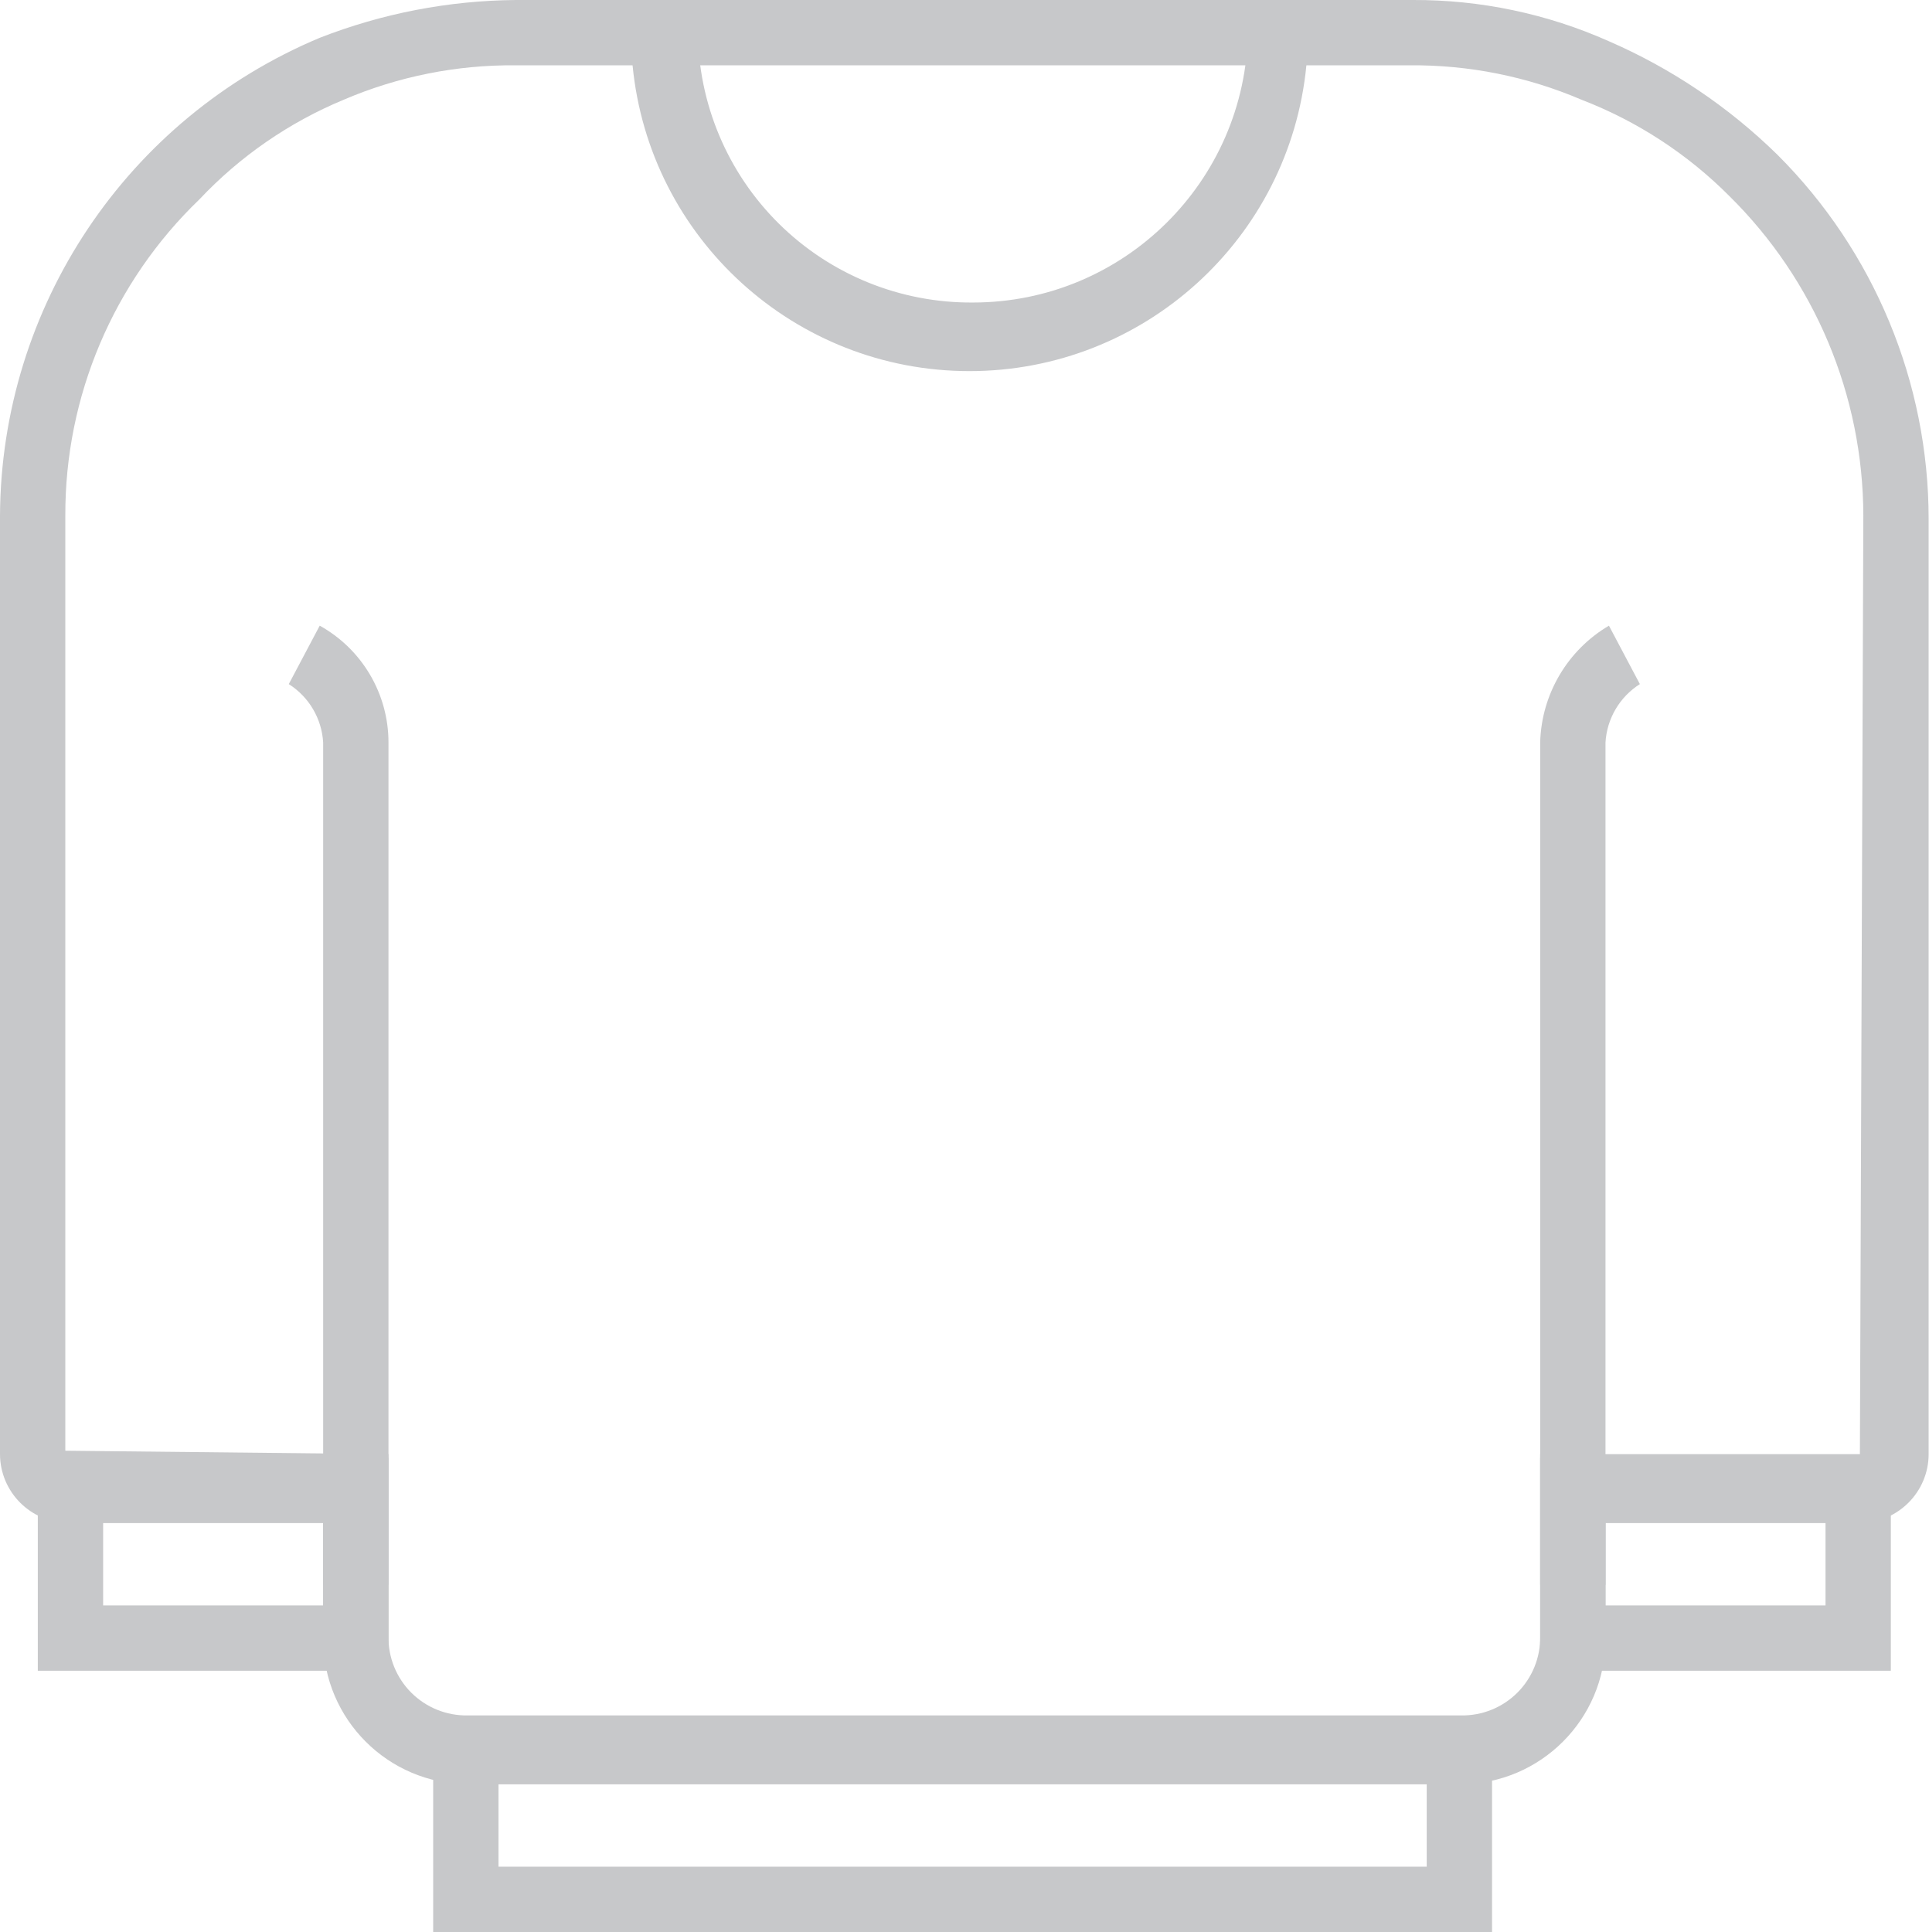
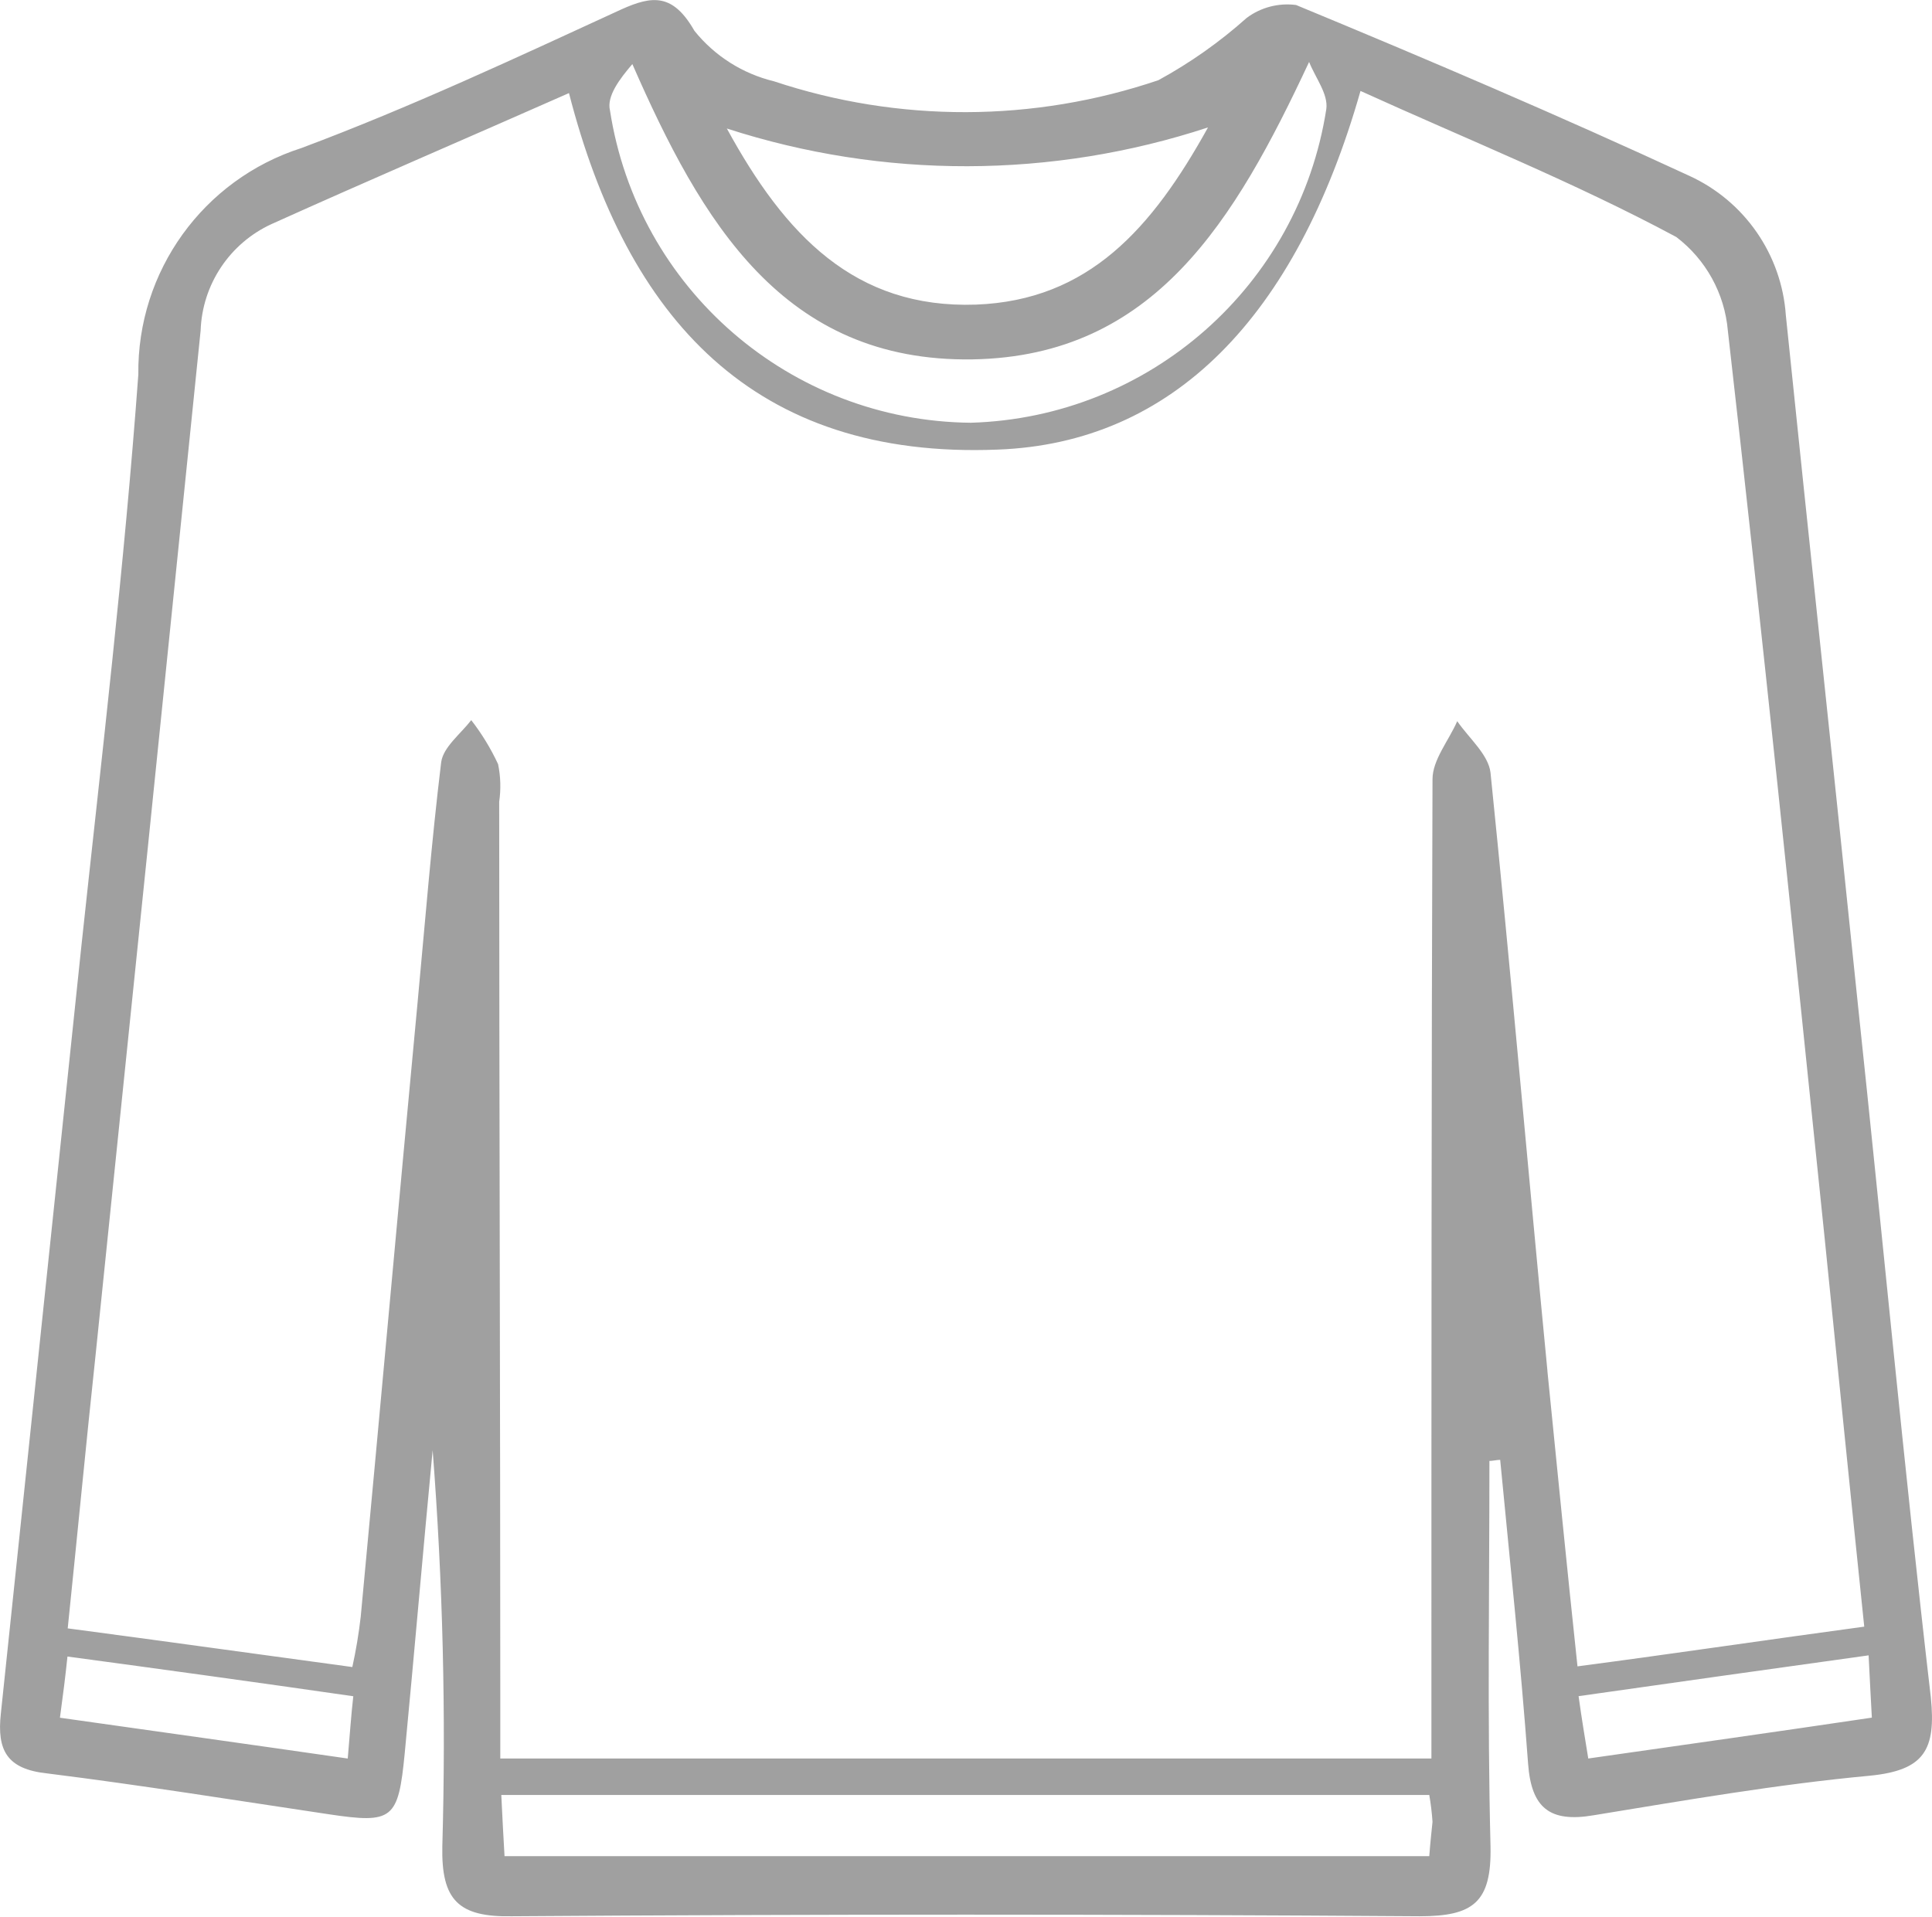
- <svg xmlns="http://www.w3.org/2000/svg" viewBox="3290 -819 56.1 56.2">
+ <svg xmlns="http://www.w3.org/2000/svg" viewBox="0 0 45.963 45.599">
  <defs>
    <style>
      .cls-1 {
-         fill: #c7c8ca;
+         fill: none;
+       }
+ 
+       .cls-2 {
+         fill: #a0a0a0;
      }
    </style>
  </defs>
-   <g id="Group_272" data-name="Group 272" transform="translate(3290 -819)">
-     <g id="Group_271" data-name="Group 271">
-       <path id="Path_210" data-name="Path 210" class="cls-1" d="M42.5,51.9H13.6a4.225,4.225,0,0,1-4.2-4.2V44.3H2a2.006,2.006,0,0,1-2-2V15A15.151,15.151,0,0,1,9.3,1.1,16.037,16.037,0,0,1,15,0h5.3V.9a7.938,7.938,0,0,0,8,7.9,8,8,0,0,0,8-7.9V0h4.8a13.879,13.879,0,0,1,5.7,1.2,16.268,16.268,0,0,1,4.9,3.3,14.985,14.985,0,0,1,4.4,10.6V42.3a2.006,2.006,0,0,1-2,2H46.7v3.4A4.225,4.225,0,0,1,42.5,51.9ZM15,1.9a12.407,12.407,0,0,0-5,1A12.178,12.178,0,0,0,5.8,5.8,12.7,12.7,0,0,0,1.9,15V42.2l9.4.1v5.3a2.263,2.263,0,0,0,2.3,2.3H42.5a2.263,2.263,0,0,0,2.3-2.3V42.3h9.3L54.2,15a13.1,13.1,0,0,0-3.9-9.3A12.307,12.307,0,0,0,46,2.9a12.407,12.407,0,0,0-5-1H38a9.846,9.846,0,0,1-19.6,0H15Z" />
-       <path id="Path_211" data-name="Path 211" class="cls-1" d="M46.7,46.1H44.8V21.6a4.069,4.069,0,0,1,2-3.4l.9,1.7a2.157,2.157,0,0,0-1,1.7Zm-35.4,0H9.4V21.6a2.157,2.157,0,0,0-1-1.7l.9-1.7a3.886,3.886,0,0,1,2,3.4V46.1Z" />
-       <path id="Path_212" data-name="Path 212" class="cls-1" d="M43.5,56.2H12.6V50H43.4v6.2Zm-29-1.9h27V51.9h-27Z" />
-       <path id="Path_213" data-name="Path 213" class="cls-1" d="M11.3,48.6H1.1V42.4H11.3ZM3,46.7H9.4V44.3H3Z" />
-       <path id="Path_214" data-name="Path 214" class="cls-1" d="M55,48.6H44.8V42.4H55Zm-8.3-1.9h6.4V44.3H46.7Z" />
-       <rect id="Rectangle_129" data-name="Rectangle 129" class="cls-1" width="17.8" height="1.9" transform="translate(19.4)" />
+   <g id="Group_272" data-name="Group 272" transform="translate(0.99 7.646)">
+     <g id="Group_364" data-name="Group 364" transform="translate(-0.908 -7.58)">
+       <path id="Path_942" data-name="Path 942" class="cls-1" d="M65.169,14.385a8.8,8.8,0,0,0,8.457-7.461c.051-.358-.256-.741-.409-1.124-1.763,3.756-3.679,7-8,7.077-4.522.077-6.464-3.3-8.074-7.052-.307.358-.613.741-.562,1.1A8.792,8.792,0,0,0,65.169,14.385Z" transform="translate(-42.183 -4.367)" />
+       <path id="Path_943" data-name="Path 943" class="cls-1" d="M73.528,16.016c2.683-.1,4.19-1.84,5.519-4.216a18.266,18.266,0,0,1-11.446.026C68.98,14.355,70.64,16.118,73.528,16.016Z" transform="translate(-50.389 -8.834)" />
+       <path id="Path_944" data-name="Path 944" class="cls-1" d="M5.5,155.656c2.351.332,4.548.639,6.847.971.051-.588.077-.971.128-1.482-2.3-.307-4.5-.613-6.8-.945C5.628,154.685,5.577,155.094,5.5,155.656Z" transform="translate(-4.156 -114.85)" />
+       <path id="Path_945" data-name="Path 945" class="cls-1" d="M48.175,35.762c-.741-7.205-1.456-14.385-2.3-21.564a3.285,3.285,0,0,0-1.226-2.223C42.221,10.7,39.666,9.65,37.137,8.5c-1.559,5.391-4.5,8.355-8.636,8.534-5.774.2-8.815-3.143-10.169-8.508-2.427,1.048-4.778,2.044-7.077,3.117a2.9,2.9,0,0,0-1.686,2.529c-.818,8.125-1.686,16.25-2.5,24.375-.23,2.146-.434,4.292-.664,6.515,2.325.332,4.5.613,6.771.92.077-.537.153-.869.2-1.2.46-4.88.92-9.735,1.354-14.615.179-1.916.332-3.807.562-5.723.051-.358.46-.664.715-1a7.675,7.675,0,0,1,.639,1.048,2.59,2.59,0,0,1,.026.894c0,7.077.026,14.129.026,21.207v1.559H38.849V46.57c0-7.231-.026-14.487.026-21.718,0-.46.383-.92.588-1.38.281.409.741.792.792,1.226.485,4.752.92,9.479,1.354,14.231.23,2.325.46,4.625.715,7.052,2.351-.332,4.548-.639,6.822-.945C48.788,41.843,48.481,38.8,48.175,35.762Z" transform="translate(-4.826 -6.377)" />
+       <path id="Path_946" data-name="Path 946" class="cls-1" d="M146.9,155.071c.1.562.153,1,.23,1.482,2.325-.332,4.5-.639,6.72-.971-.026-.511-.051-.92-.077-1.482C151.422,154.432,149.225,154.739,146.9,155.071Z" transform="translate(-109.428 -114.776)" />
+       <path id="Path_947" data-name="Path 947" class="cls-1" d="M46.6,167.1c.026.562.051,1,.077,1.456h22c.026-.332.051-.562.051-.818a6.177,6.177,0,0,0-.077-.639Z" transform="translate(-34.755 -124.454)" />
+       <path id="Path_948" data-name="Path 948" class="cls-2" d="M45.853,40.321c-.639-5.493-1.15-10.987-1.737-16.505-.562-5.468-1.15-10.91-1.712-16.378a3.949,3.949,0,0,0-2.3-3.322C37.012,2.685,33.9,1.356,30.752.053A1.614,1.614,0,0,0,29.577.36a11.209,11.209,0,0,1-2.1,1.482,14.367,14.367,0,0,1-9.147.026,3.475,3.475,0,0,1-1.891-1.2c-.511-.894-1-.843-1.737-.511-2.5,1.15-5.008,2.325-7.614,3.3A5.583,5.583,0,0,0,3.209,8.843c-.332,4.548-.869,9.07-1.354,13.593C1.216,28.516.578,34.623-.061,40.7c-.1.894.153,1.329,1.1,1.431,2.248.281,4.471.639,6.694.971,1.533.23,1.661.128,1.814-1.456.23-2.4.434-4.8.664-7.205a89.345,89.345,0,0,1,.23,9.428c-.026,1.278.383,1.686,1.661,1.661,7.205-.051,14.385-.051,21.59,0,1.278,0,1.712-.332,1.686-1.661-.077-3.066-.026-6.107-.026-9.173.077,0,.179-.026.256-.026.23,2.4.485,4.8.664,7.231.077,1.048.511,1.405,1.559,1.226C40,42.773,42.2,42.39,44.4,42.186,45.7,42.058,45.98,41.572,45.853,40.321ZM28.657,2.966c-1.329,2.4-2.836,4.114-5.519,4.216-2.887.1-4.548-1.661-5.928-4.19A18.449,18.449,0,0,0,28.657,2.966ZM14.962,1.459c1.635,3.73,3.577,7.1,8.1,7.026,4.318-.077,6.234-3.3,8-7.077.153.383.46.767.409,1.124a8.82,8.82,0,0,1-8.457,7.461,8.77,8.77,0,0,1-8.585-7.435C14.349,2.225,14.656,1.816,14.962,1.459ZM8.191,41.777c-2.3-.332-4.5-.639-6.847-.971.077-.562.128-.971.179-1.456,2.274.307,4.5.613,6.8.945C8.268,40.78,8.243,41.189,8.191,41.777ZM33.921,44.1h-22c-.026-.46-.051-.894-.077-1.456H33.921a6.177,6.177,0,0,1,.077.639C33.972,43.54,33.946,43.77,33.921,44.1Zm2.811-11.549c-.46-4.752-.869-9.479-1.354-14.231-.051-.434-.511-.818-.792-1.226-.2.46-.588.92-.588,1.38-.026,7.231-.026,14.487-.026,21.718v1.584H11.82V40.218c0-7.077-.026-14.129-.026-21.207a2.59,2.59,0,0,0-.026-.894,5.469,5.469,0,0,0-.639-1.048c-.256.332-.664.639-.715,1-.23,1.891-.383,3.807-.562,5.723C9.392,28.67,8.958,33.524,8.5,38.4a11.785,11.785,0,0,1-.2,1.2c-2.274-.307-4.446-.613-6.771-.92.23-2.223.434-4.369.664-6.515Q3.452,19.983,4.691,7.8A2.9,2.9,0,0,1,6.377,5.266c2.325-1.048,4.65-2.044,7.077-3.117,1.38,5.366,4.395,8.713,10.195,8.483,4.165-.153,7.1-3.143,8.636-8.534,2.529,1.15,5.084,2.172,7.512,3.475A3.137,3.137,0,0,1,41.024,7.8c.818,7.18,1.559,14.385,2.3,21.564.307,3.04.613,6.081.945,9.275-2.274.307-4.5.639-6.822.945C37.191,37.178,36.961,34.853,36.731,32.553Zm.971,9.224c-.077-.485-.153-.92-.23-1.482,2.325-.332,4.522-.639,6.9-.971.026.562.051.971.077,1.482C42.2,41.138,40.027,41.445,37.7,41.777Z" transform="translate(0 0)" />
    </g>
  </g>
</svg>
